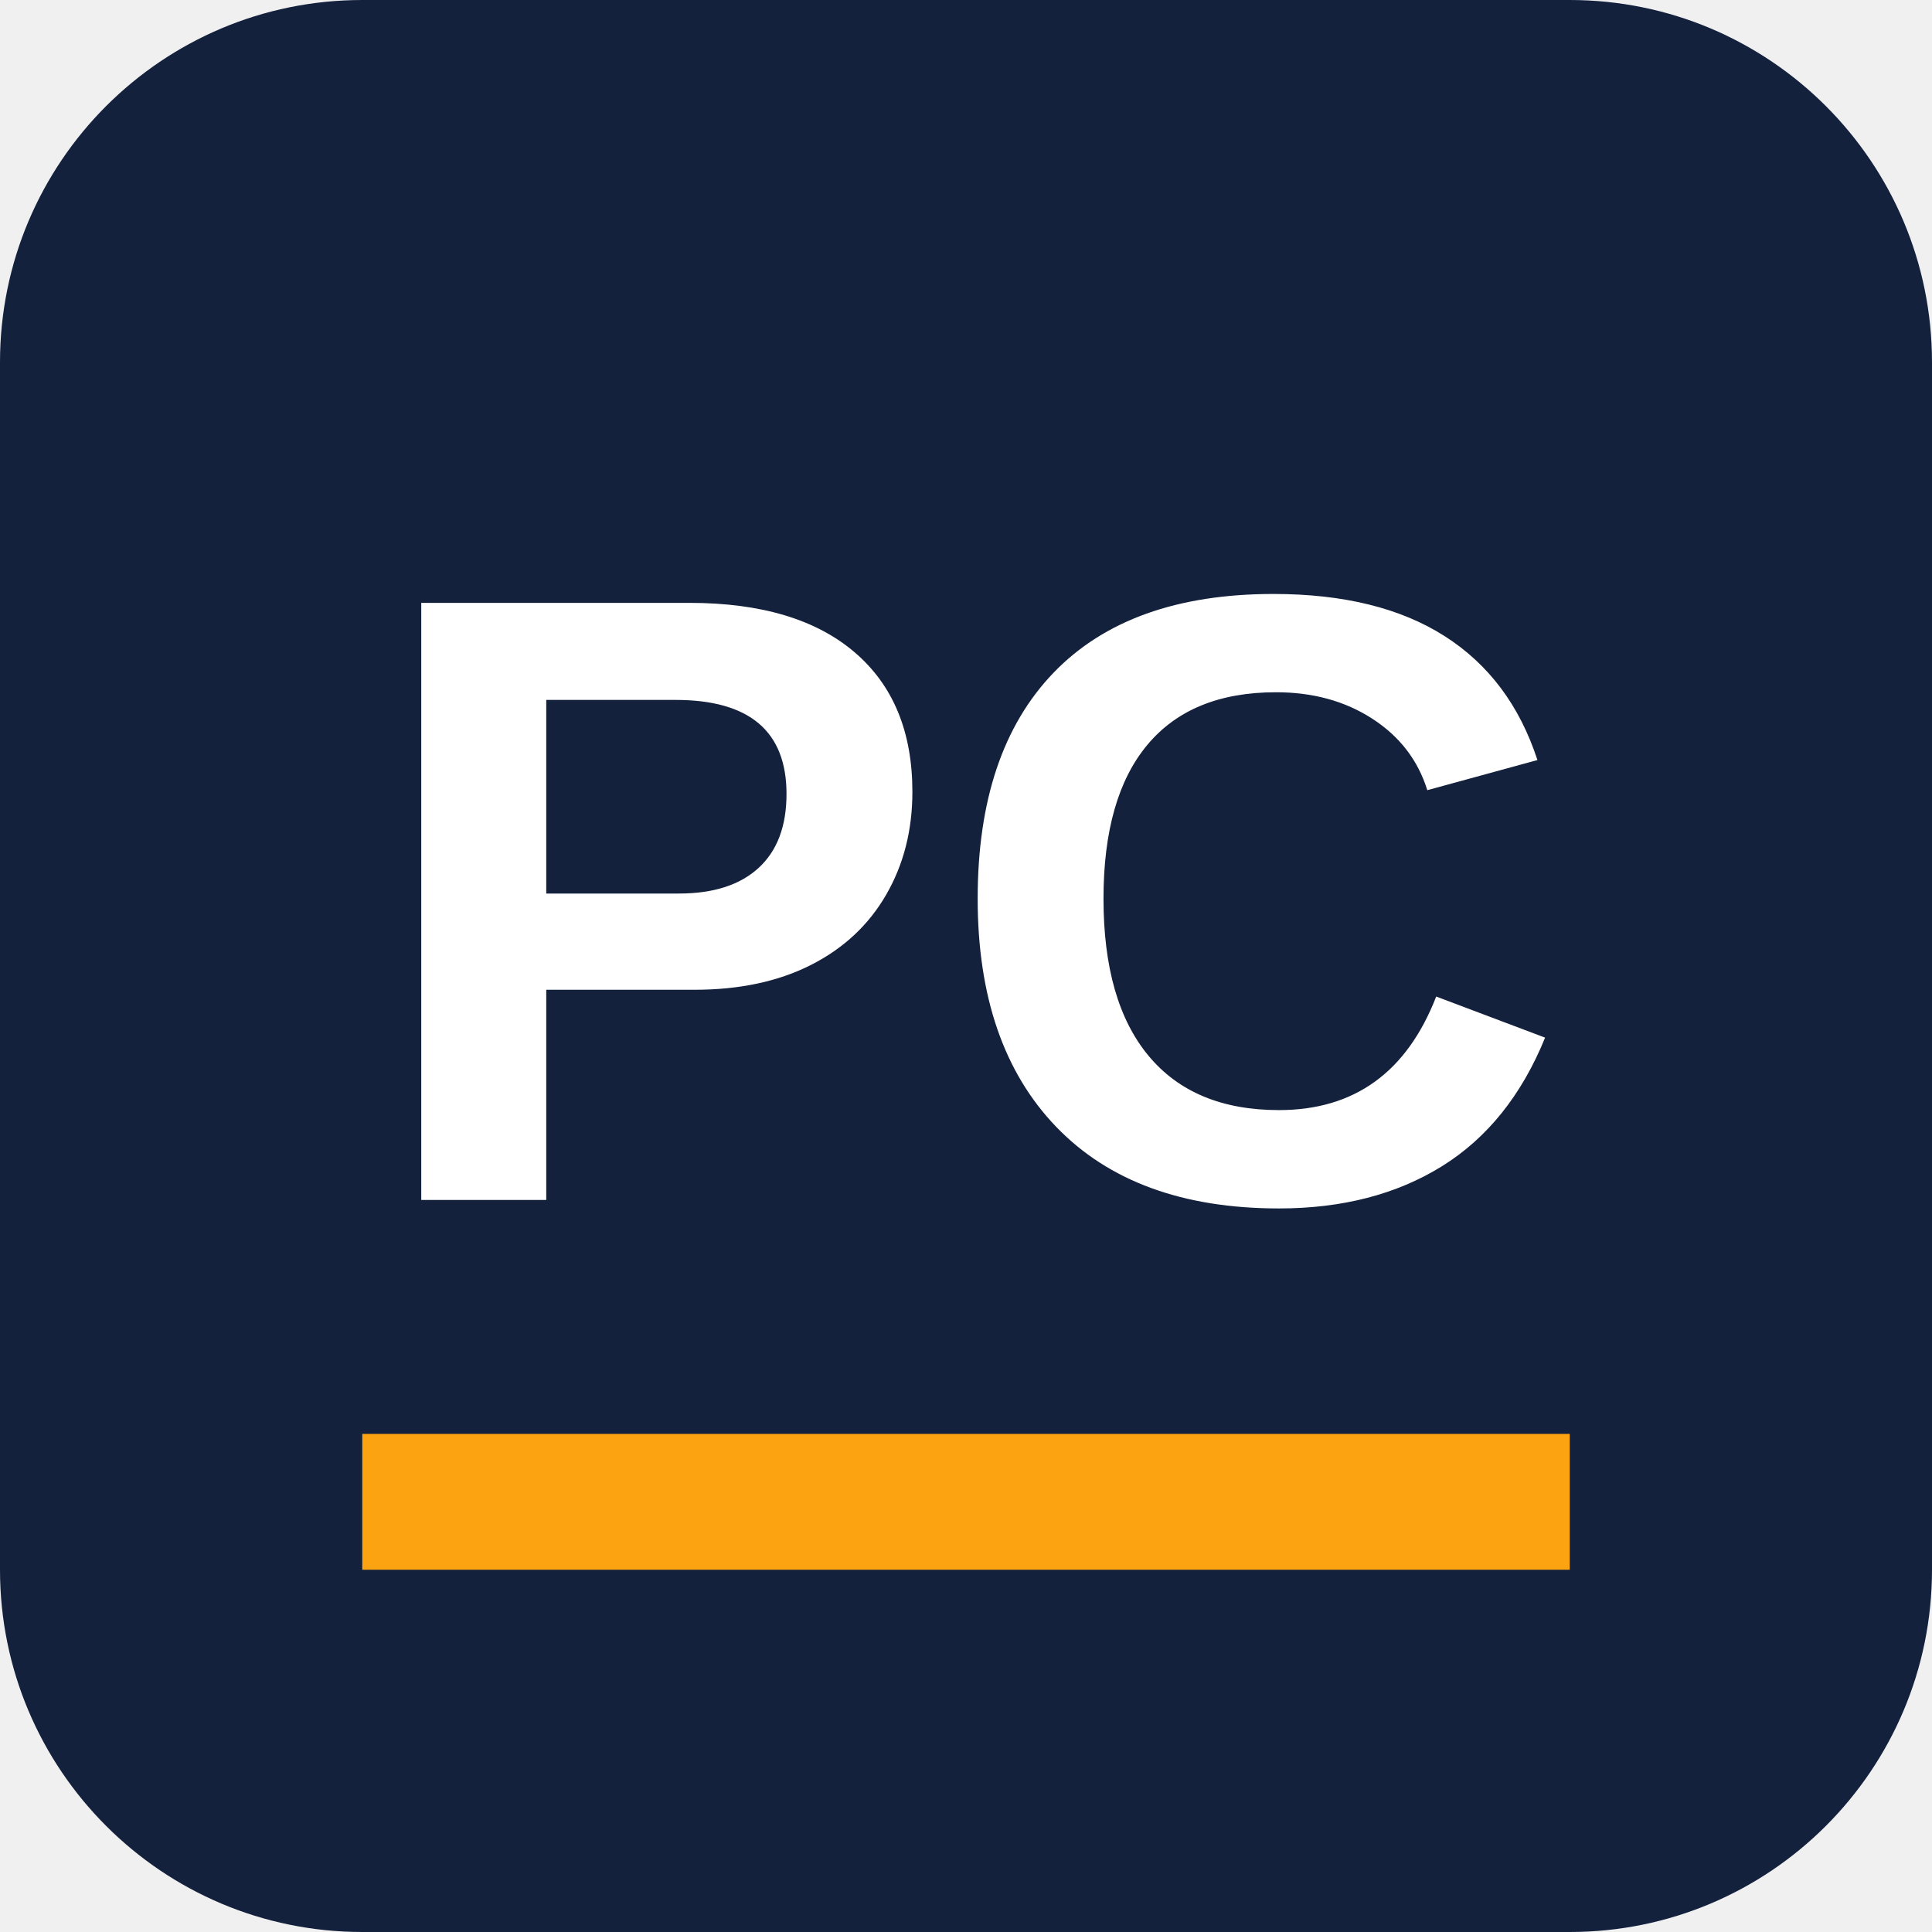
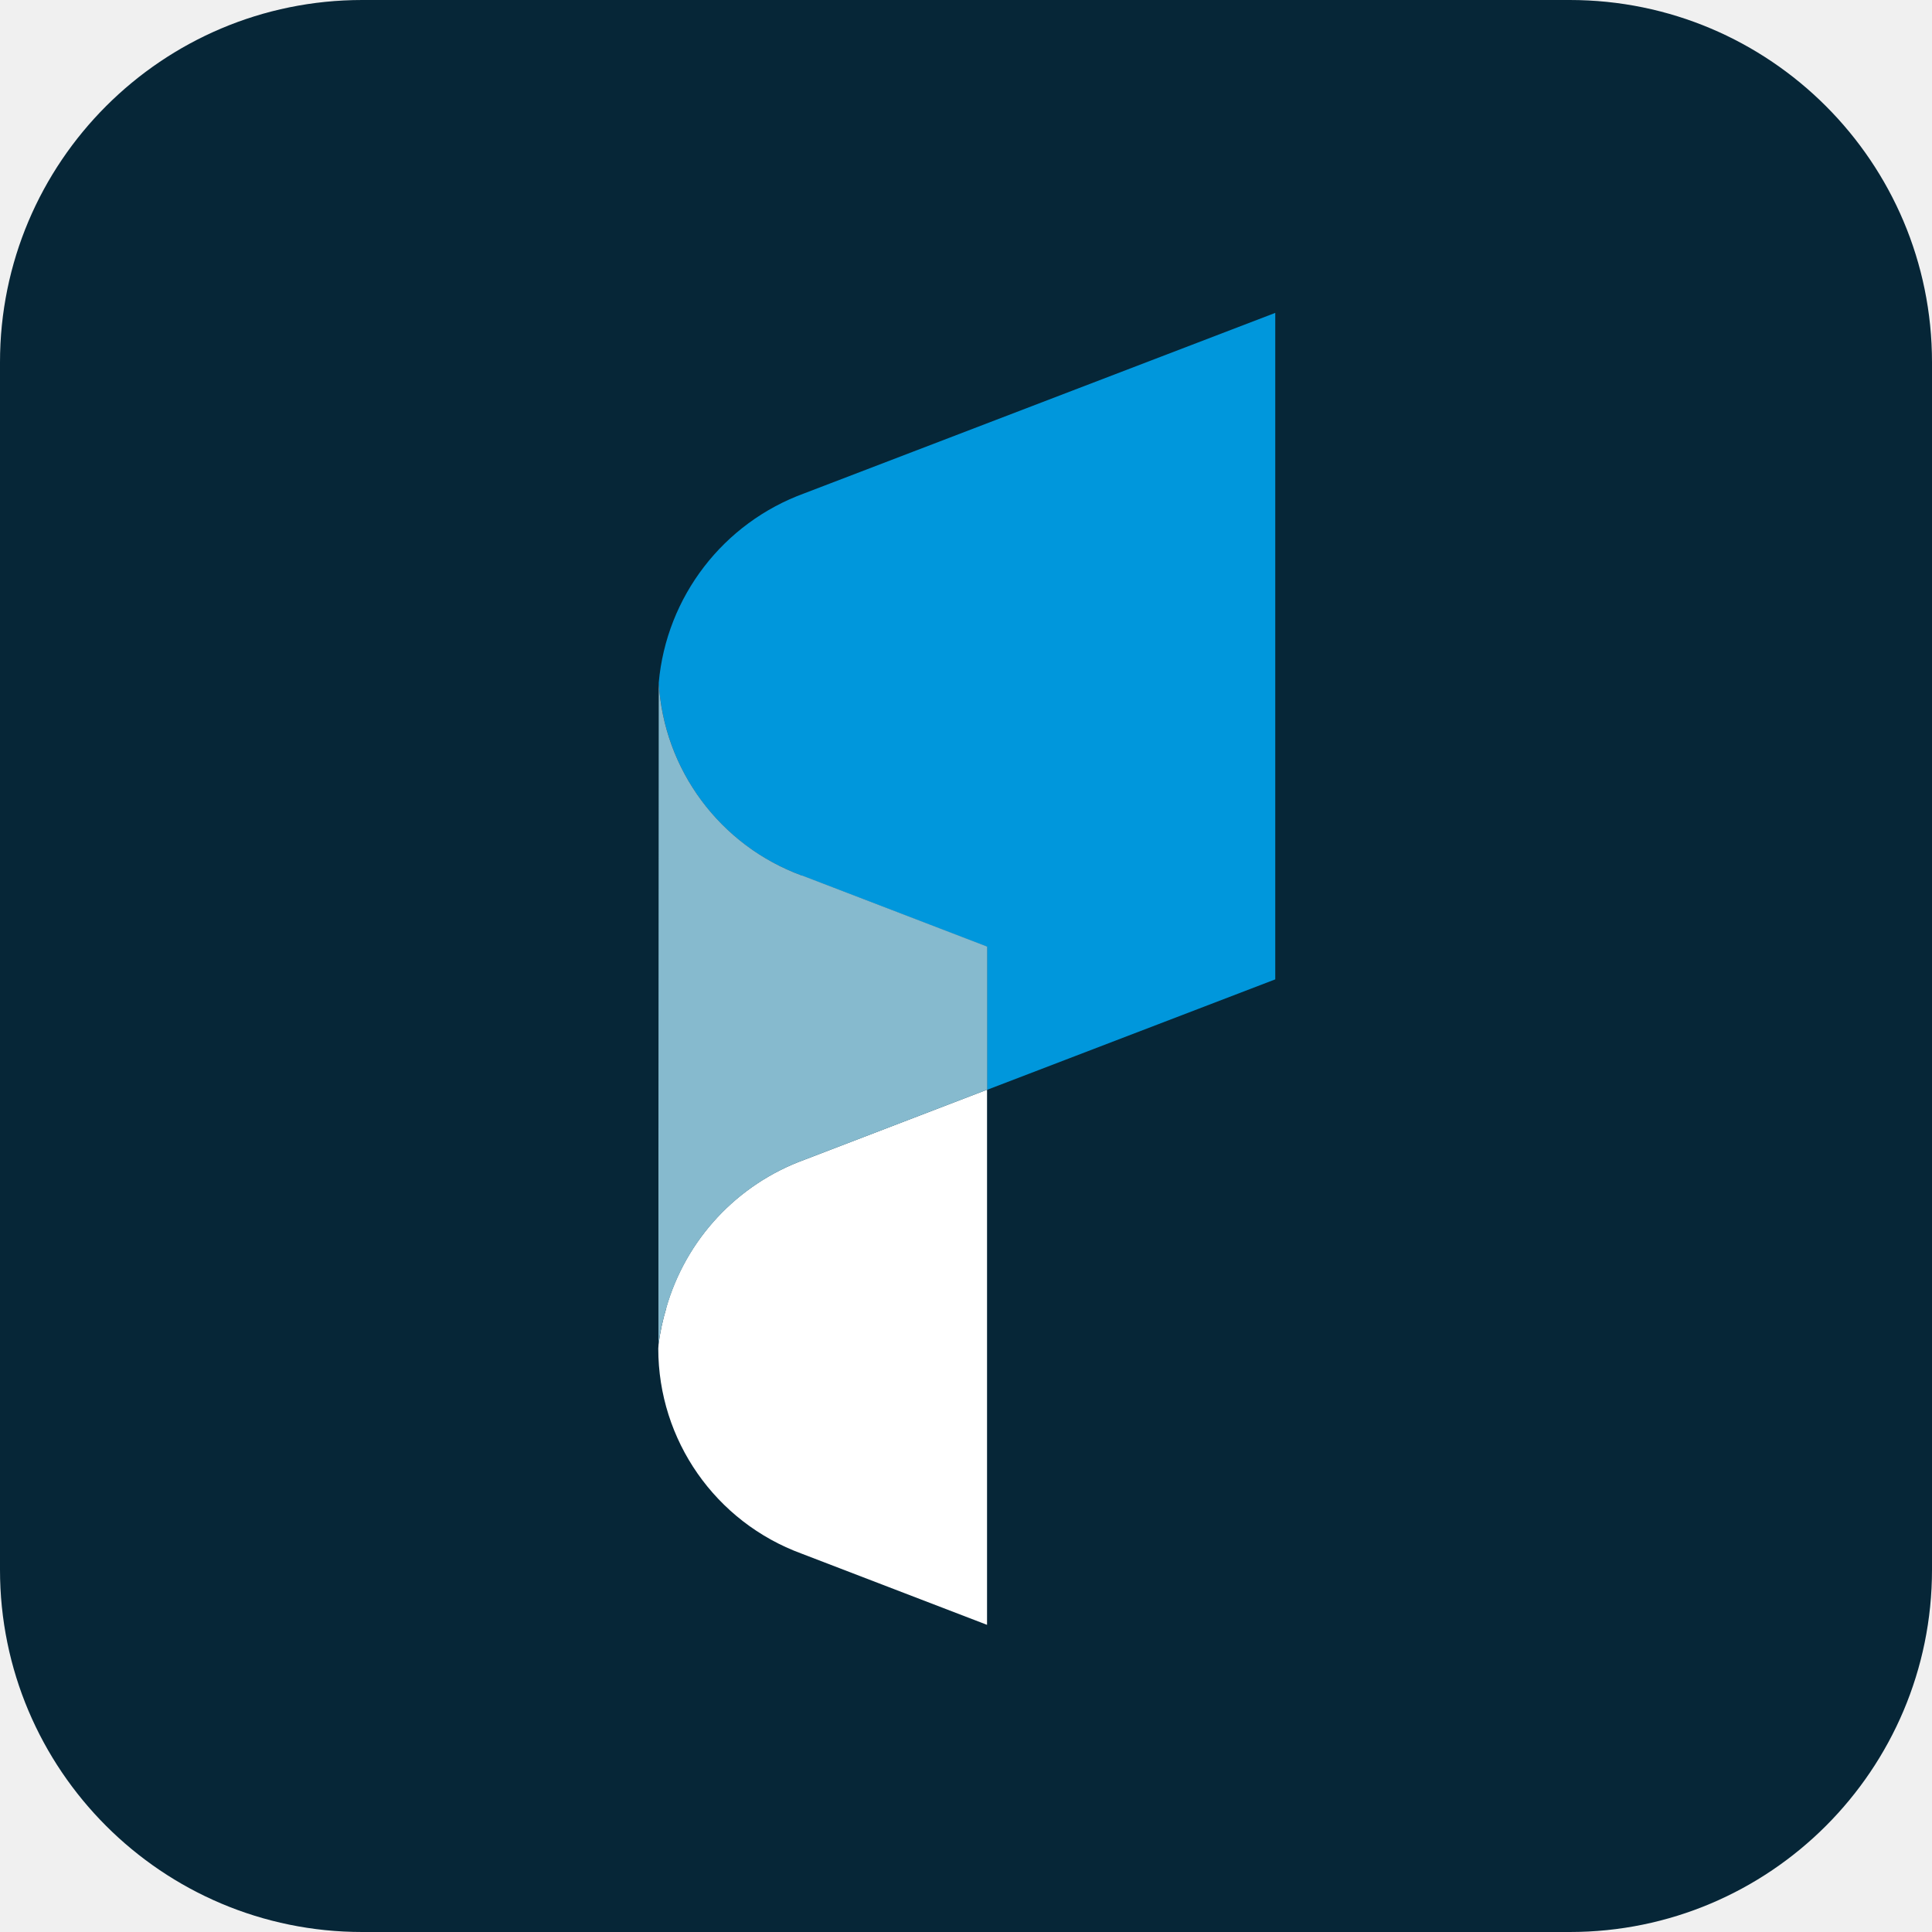
<svg xmlns="http://www.w3.org/2000/svg" viewBox="0 0 512 512">
-   <rect width="512" height="512" rx="96" fill="#14213d" />
-   <path d="M96 380h320v36H96z" fill="#fca311" />
-   <text x="256" y="318" font-family="Arial, Helvetica, sans-serif" font-size="230" font-weight="700" fill="#fff" text-anchor="middle">PC</text>
+   <rect width="512" height="512" rx="96" fill="#062637" />
+   <g transform="translate(156 65) scale(4.1)">
+     <path fill="#fff" d="M5.02,68.69c-.23.76-.4,1.55-.5,2.34l-.02.28c0,5.930,3.7,11.22,9.27,13.26l11.98,4.6v-34.59l-11.81,4.53c-4.34,1.580-7.66,5.140-8.93,9.58" />
+     <path fill="#0097dc" d="M44.38,4.37l-30.43,11.66c-5.250,1.910-8.920,6.680-9.420,12.24.32,5.630,3.950,10.530,9.240,12.47l11.98,4.6v9.25l18.63-7.14V4.37Z" />
+     <path fill="#86bace" d="M13.78,40.74c-5.29-1.94-8.93-6.84-9.25-12.47v.11s-.02,30.82-.02,30.82v11.83c.11-.79.28-1.570.51-2.340,1.27-4.44,4.59-8,8.93-9.58l11.81-4.53v-9.25l-11.98-4.6Z" />
+   </g>
</svg>
